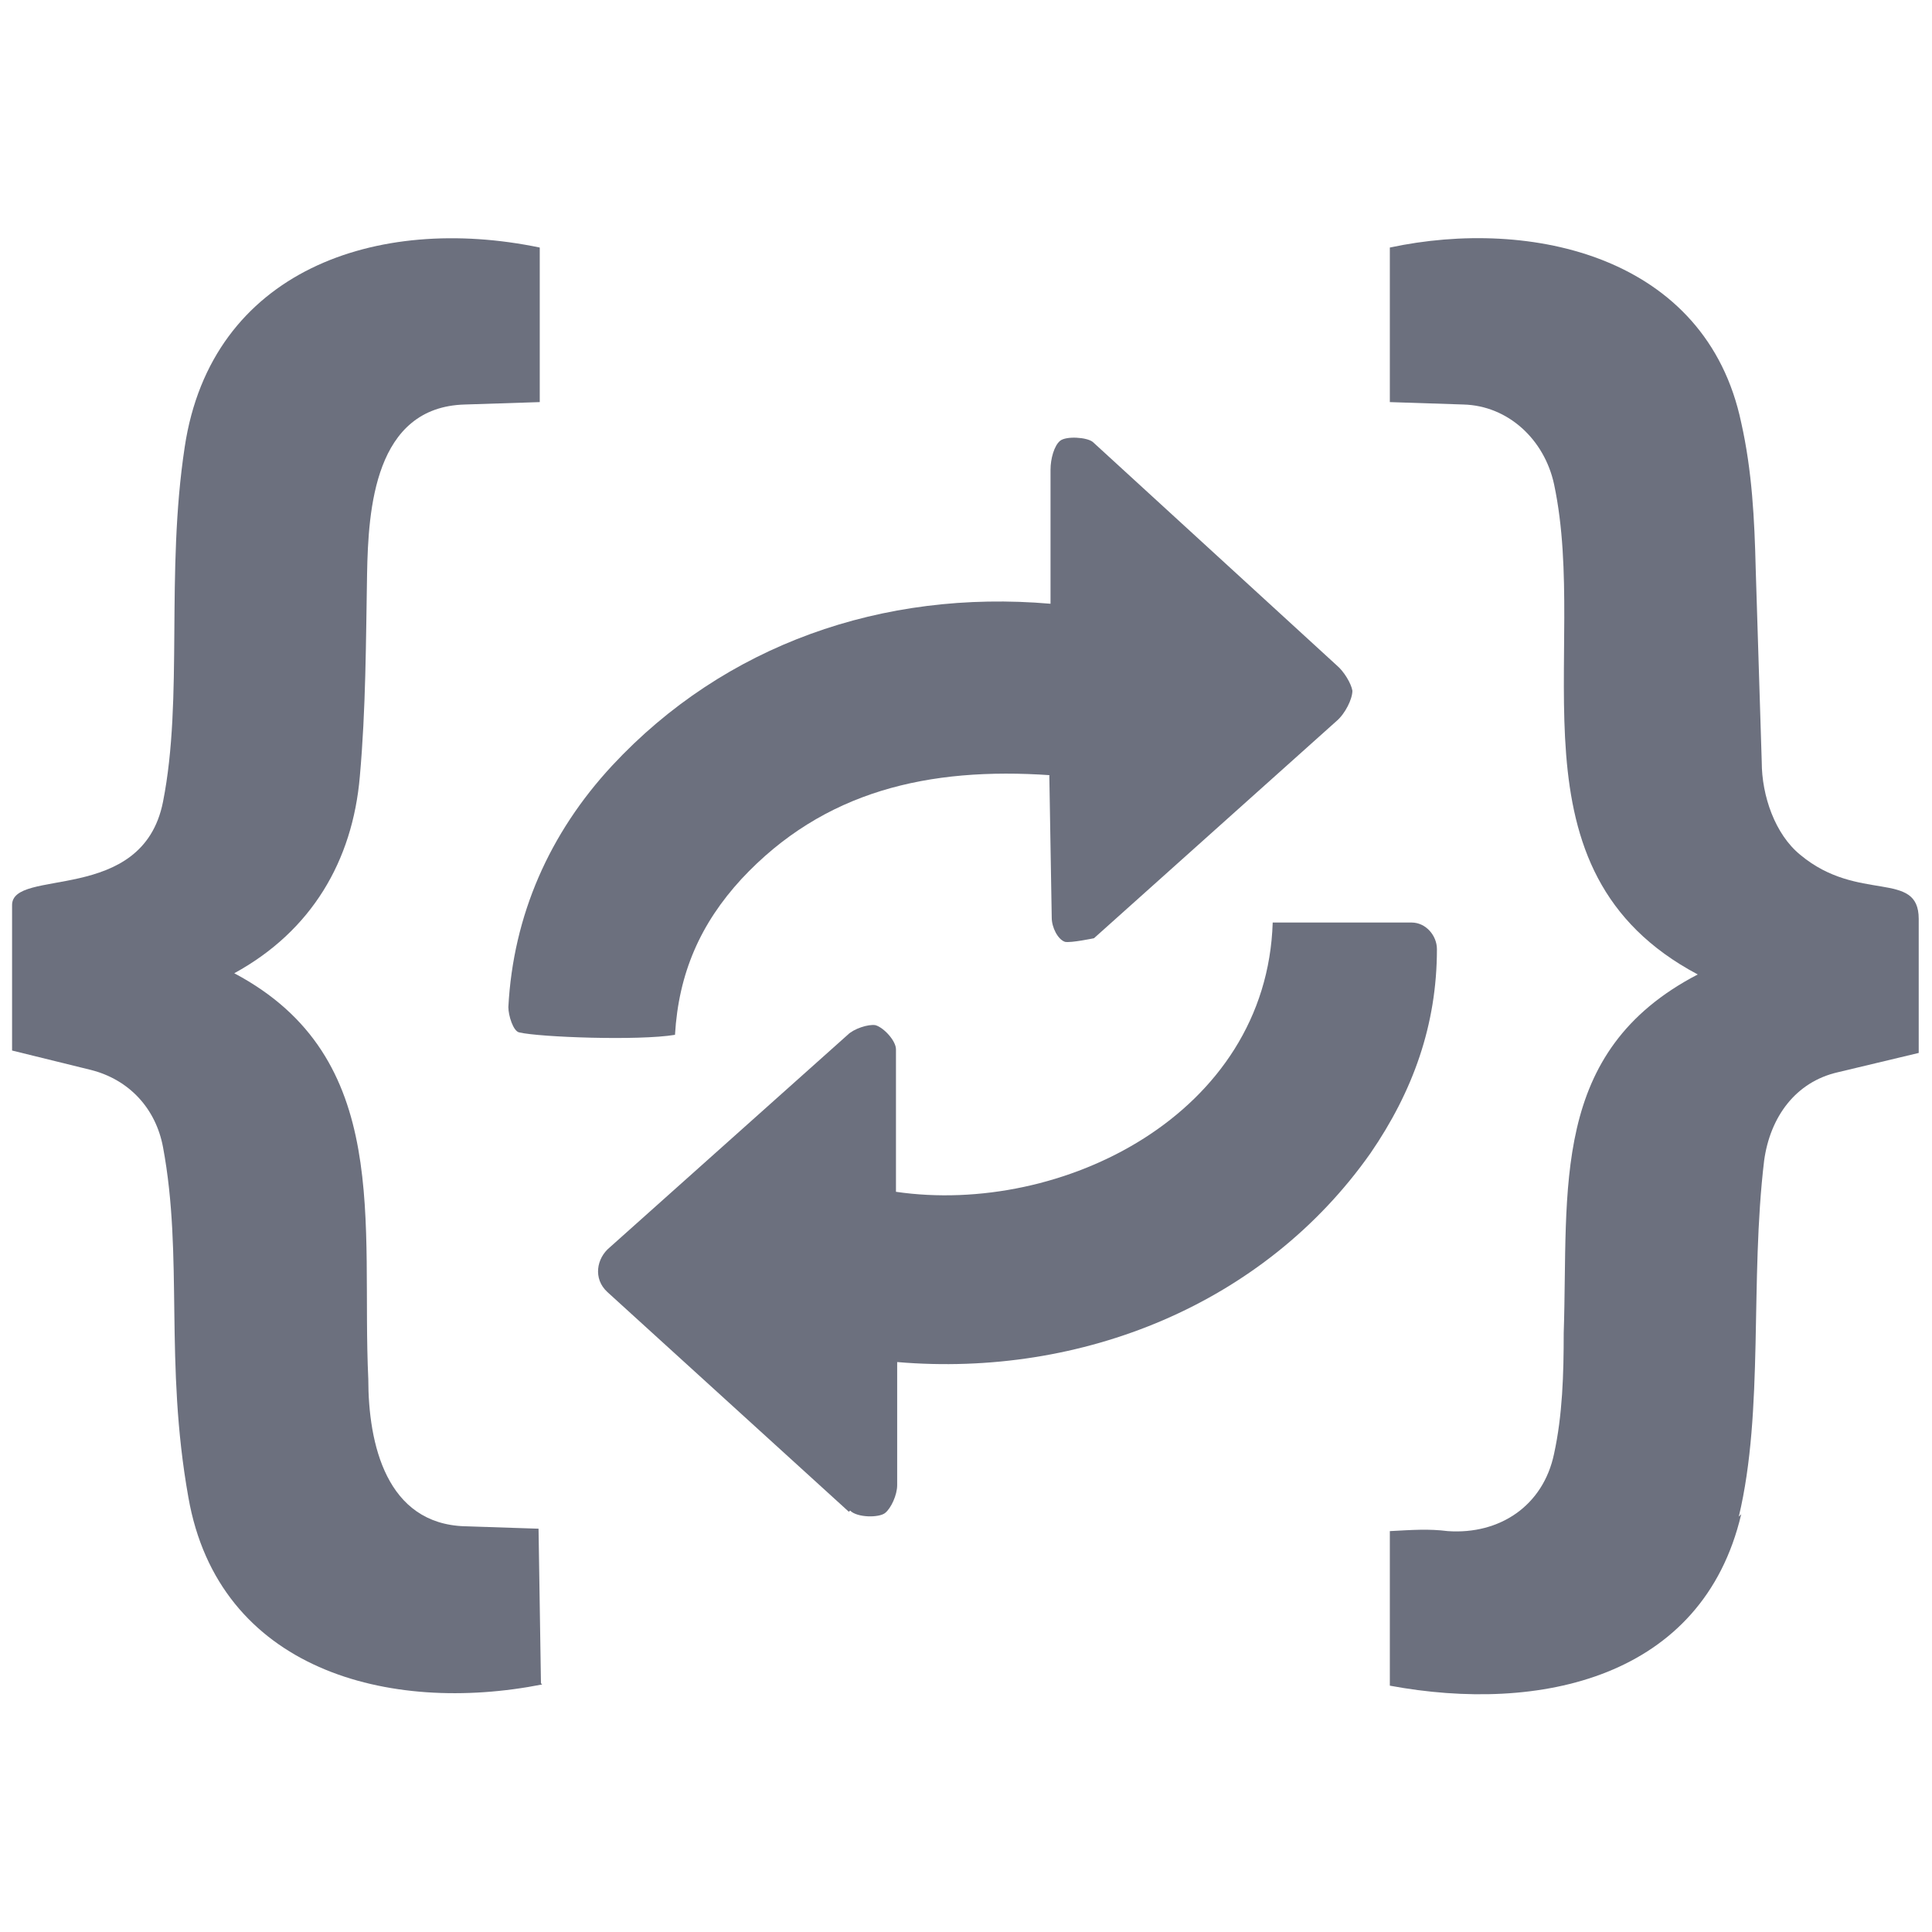
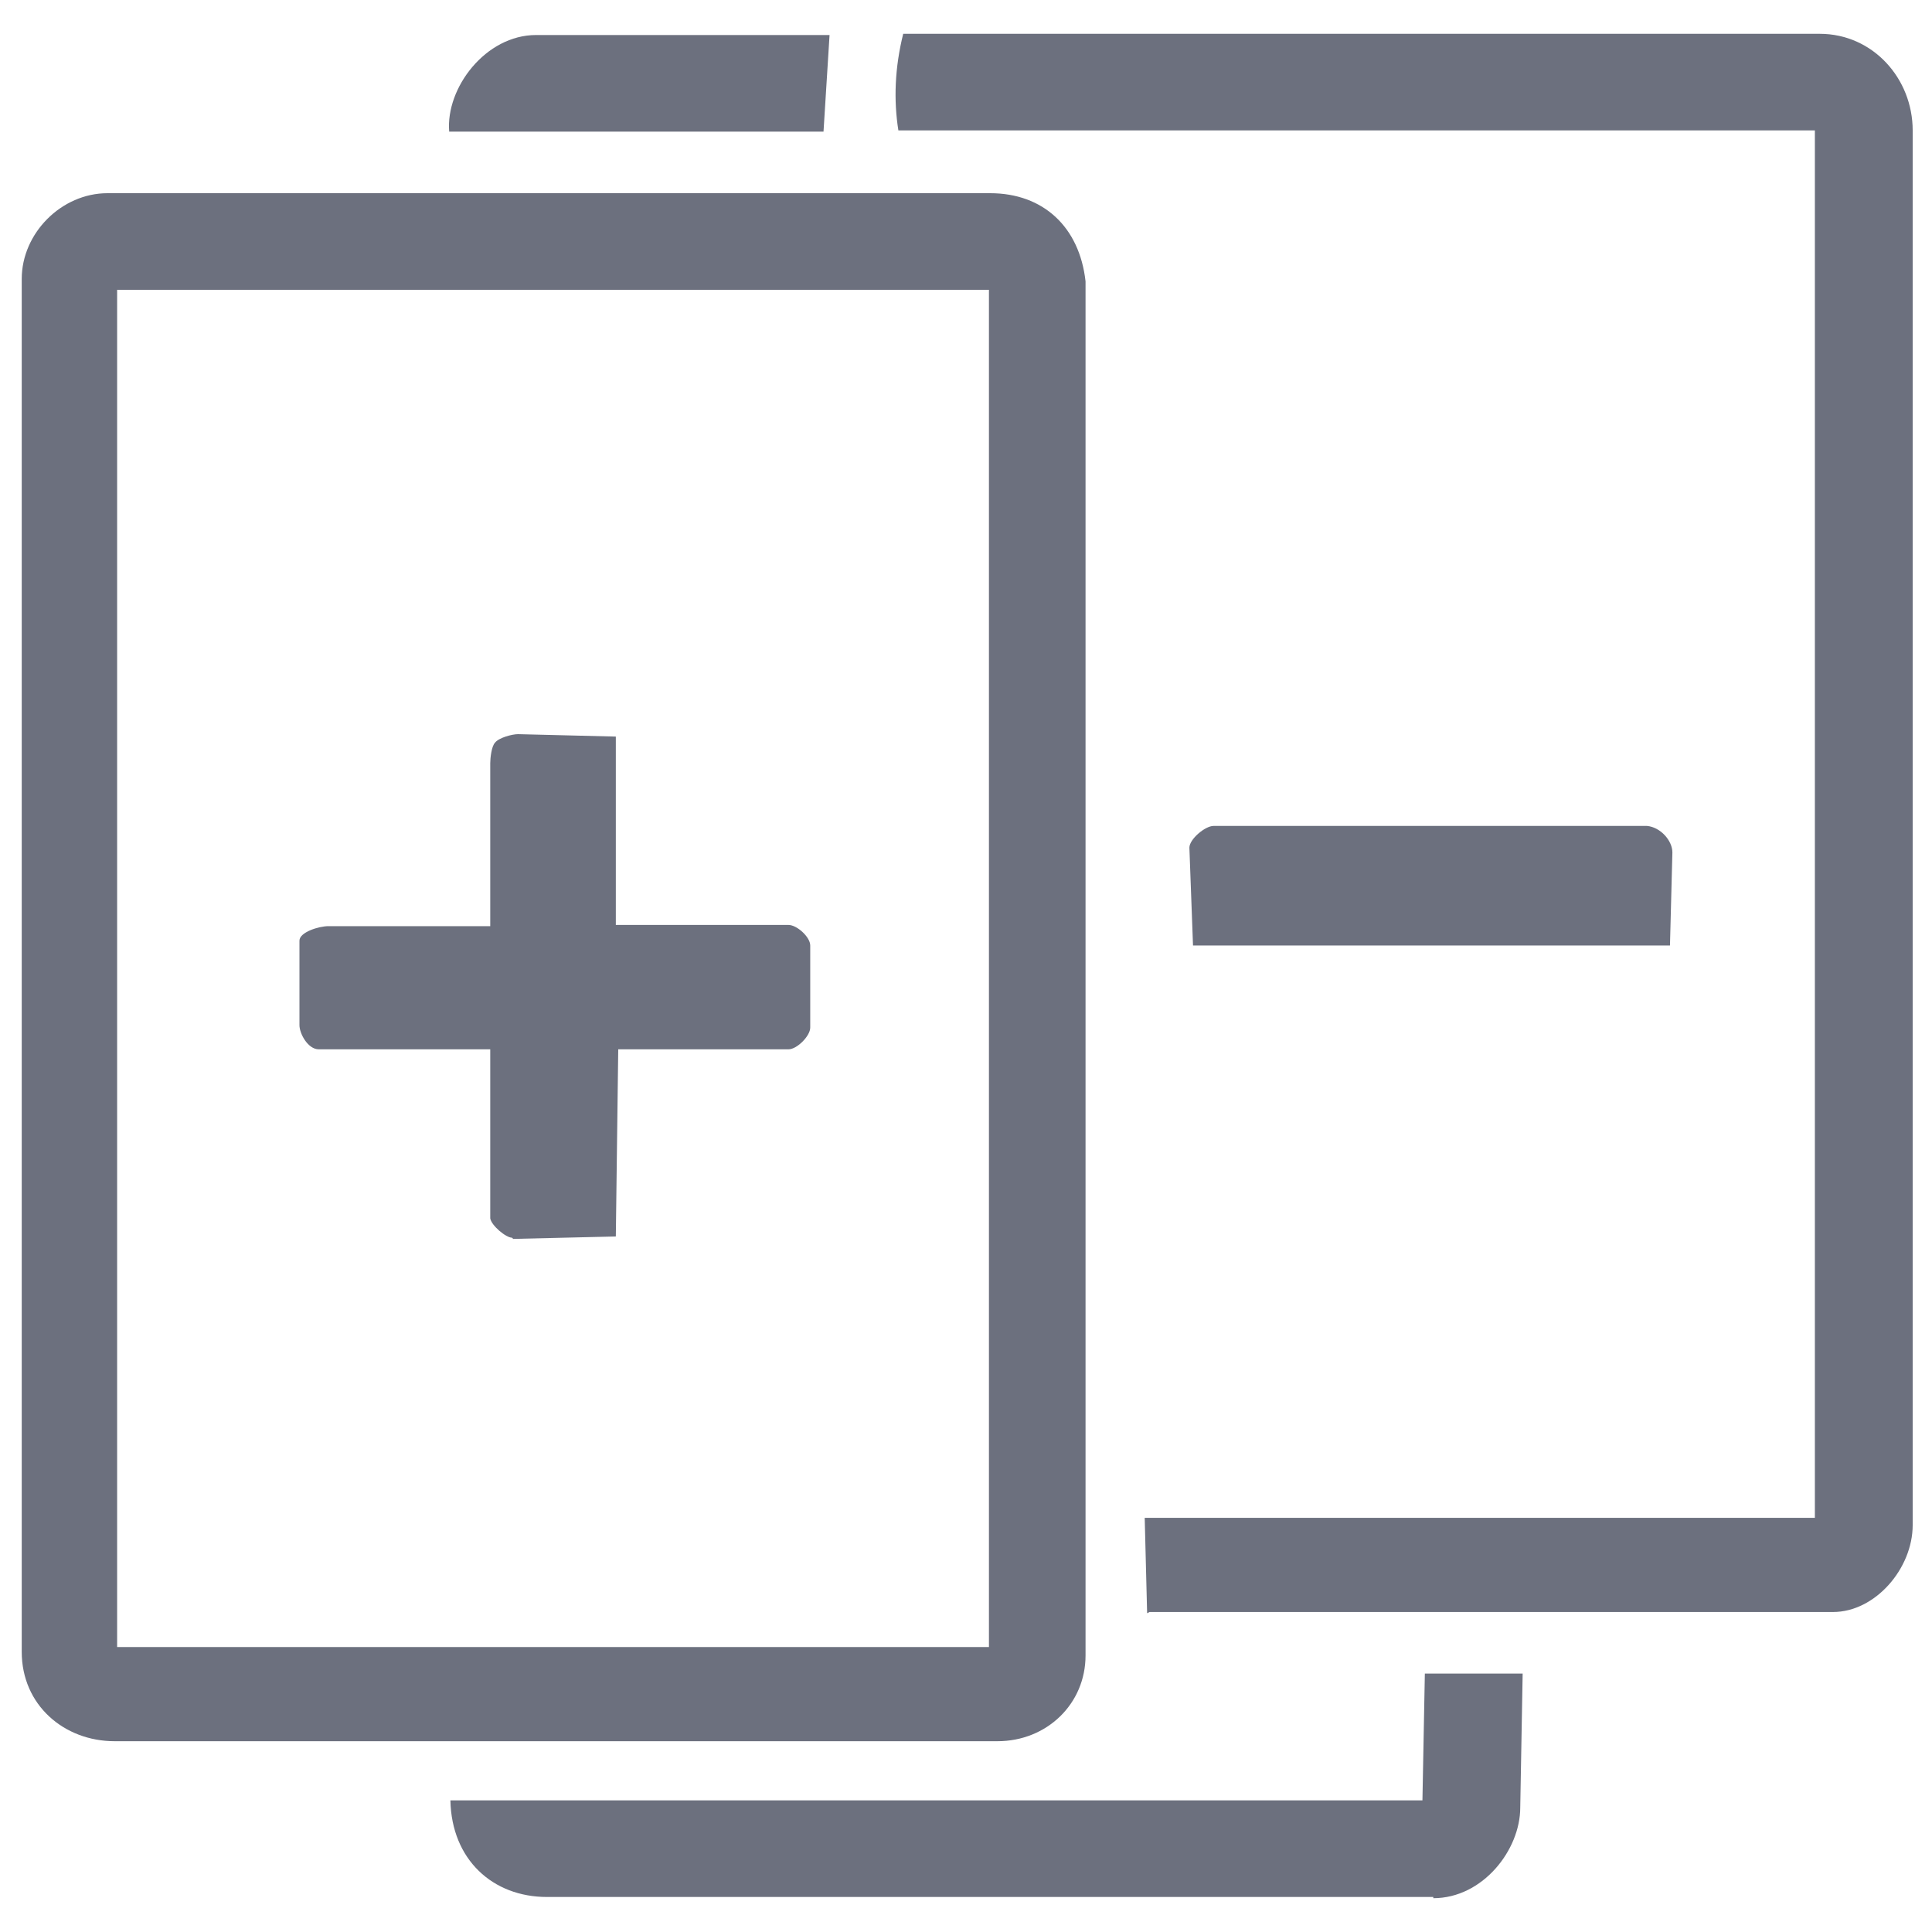
<svg xmlns="http://www.w3.org/2000/svg" viewBox="0 0 16 16" fill="#6C707E">
-   <path d="M14.42,12.54c-.32,1.36-1.67,1.65-2.91,1.42v-1.28c.19-.01.32-.02.48,0,.43.03.79-.21.88-.64.07-.32.08-.66.08-1,.04-1.2-.12-2.33,1.11-2.97-1.62-.86-.89-2.65-1.19-4.06-.08-.37-.38-.65-.75-.66l-.61-.02v-1.28c1.17-.25,2.62.07,2.91,1.45.09.4.11.8.12,1.21l.05,1.6c0,.28.11.6.32.77.48.4.98.12.98.53v1.11s-.67.16-.67.16c-.35.08-.56.37-.61.73-.12,1,0,2.07-.21,2.95Z" />
-   <path d="M4.49,13.95c-1.27.25-2.68-.12-2.93-1.55-.2-1.12-.04-1.99-.21-2.9-.06-.32-.28-.56-.6-.64l-.65-.16v-1.2c-.01-.32,1.08,0,1.25-.86s.02-1.89.18-2.94c.22-1.46,1.59-1.93,2.94-1.65v1.28s-.62.02-.62.02c-.75.02-.8.87-.81,1.4-.01.57-.01,1.12-.06,1.68-.06.7-.4,1.28-1.04,1.63,1.32.7,1.05,2.07,1.11,3.36,0,.54.15,1.2.8,1.22l.61.02.02,1.28Z" />
-   <path d="M8.7,6.42c-1.01-.07-1.88.13-2.56.86-.34.37-.52.78-.55,1.29-.3.05-1.12.02-1.29-.02-.05-.01-.09-.14-.09-.21.04-.76.34-1.44.86-2,.93-1,2.24-1.46,3.63-1.34v-1.11c0-.09.03-.2.08-.24s.22-.03.27.01l2.02,1.85c.06.05.12.15.13.21,0,.07-.06.19-.13.25l-2.01,1.8s-.19.04-.24.03c-.06-.02-.11-.12-.11-.2l-.02-1.18Z" />
-   <path d="M7.03,12.52l-2-1.82c-.12-.11-.09-.28.02-.37l1.97-1.76c.05-.05.17-.09.23-.08.07.02.17.13.17.2v1.18c1.37.2,3.07-.64,3.12-2.23h1.15c.12,0,.21.11.21.22,0,.63-.2,1.18-.55,1.69-.88,1.25-2.39,1.86-3.92,1.73v1.02c0,.08-.05.19-.1.23s-.23.04-.29-.02Z" />
+   <path d="M8.28,14.42H.95c-.42,0-.77-.3-.77-.74V2.31c0-.38.33-.71.71-.71h7.31c.44,0,.74.28.79.73v11.38c0,.4-.32.71-.73.71ZM8.19,2.4H.97s0,11.24,0,11.24h7.22s0-11.24,0-11.24Z" />
+   <path d="M9.5,13.36l-.02-.79h5.55s0-11.49,0-11.49h-7.59c-.04-.25-.03-.52.04-.8h7.59c.44,0,.77.37.77.8v11.55c0,.36-.31.72-.66.72h-5.66Z" />
+   <path d="M11.87,15.71h-7.34c-.45,0-.79-.31-.8-.8h8.05s.02-1.05.02-1.05h.81s-.02,1.11-.02,1.11c0,.35-.31.75-.72.75Z" />
+   <path d="M13.83,7.83h-3.95s-.03-.81-.03-.81c0-.07.13-.18.2-.18h3.59c.11.01.21.12.21.22l-.02.77Z" />
+   <path d="M6.82,1.09h-3.1c-.03-.36.3-.8.72-.8h2.43s-.05.8-.05.8Z" />
+   <path d="M4.24,10.25c-.05,0-.17-.1-.18-.16v-1.4s-1.42,0-1.42,0c-.09,0-.16-.13-.16-.2v-.7c0-.07.16-.12.24-.12h1.34s0-1.35,0-1.35c0-.04.01-.14.04-.17.03-.04.14-.07.19-.07l.81.02v1.56s1.43,0,1.43,0c.07,0,.18.1.18.17v.68c0,.07-.11.18-.18.18h-1.41s-.02,1.55-.02,1.55l-.85.02Z" />
</svg>
